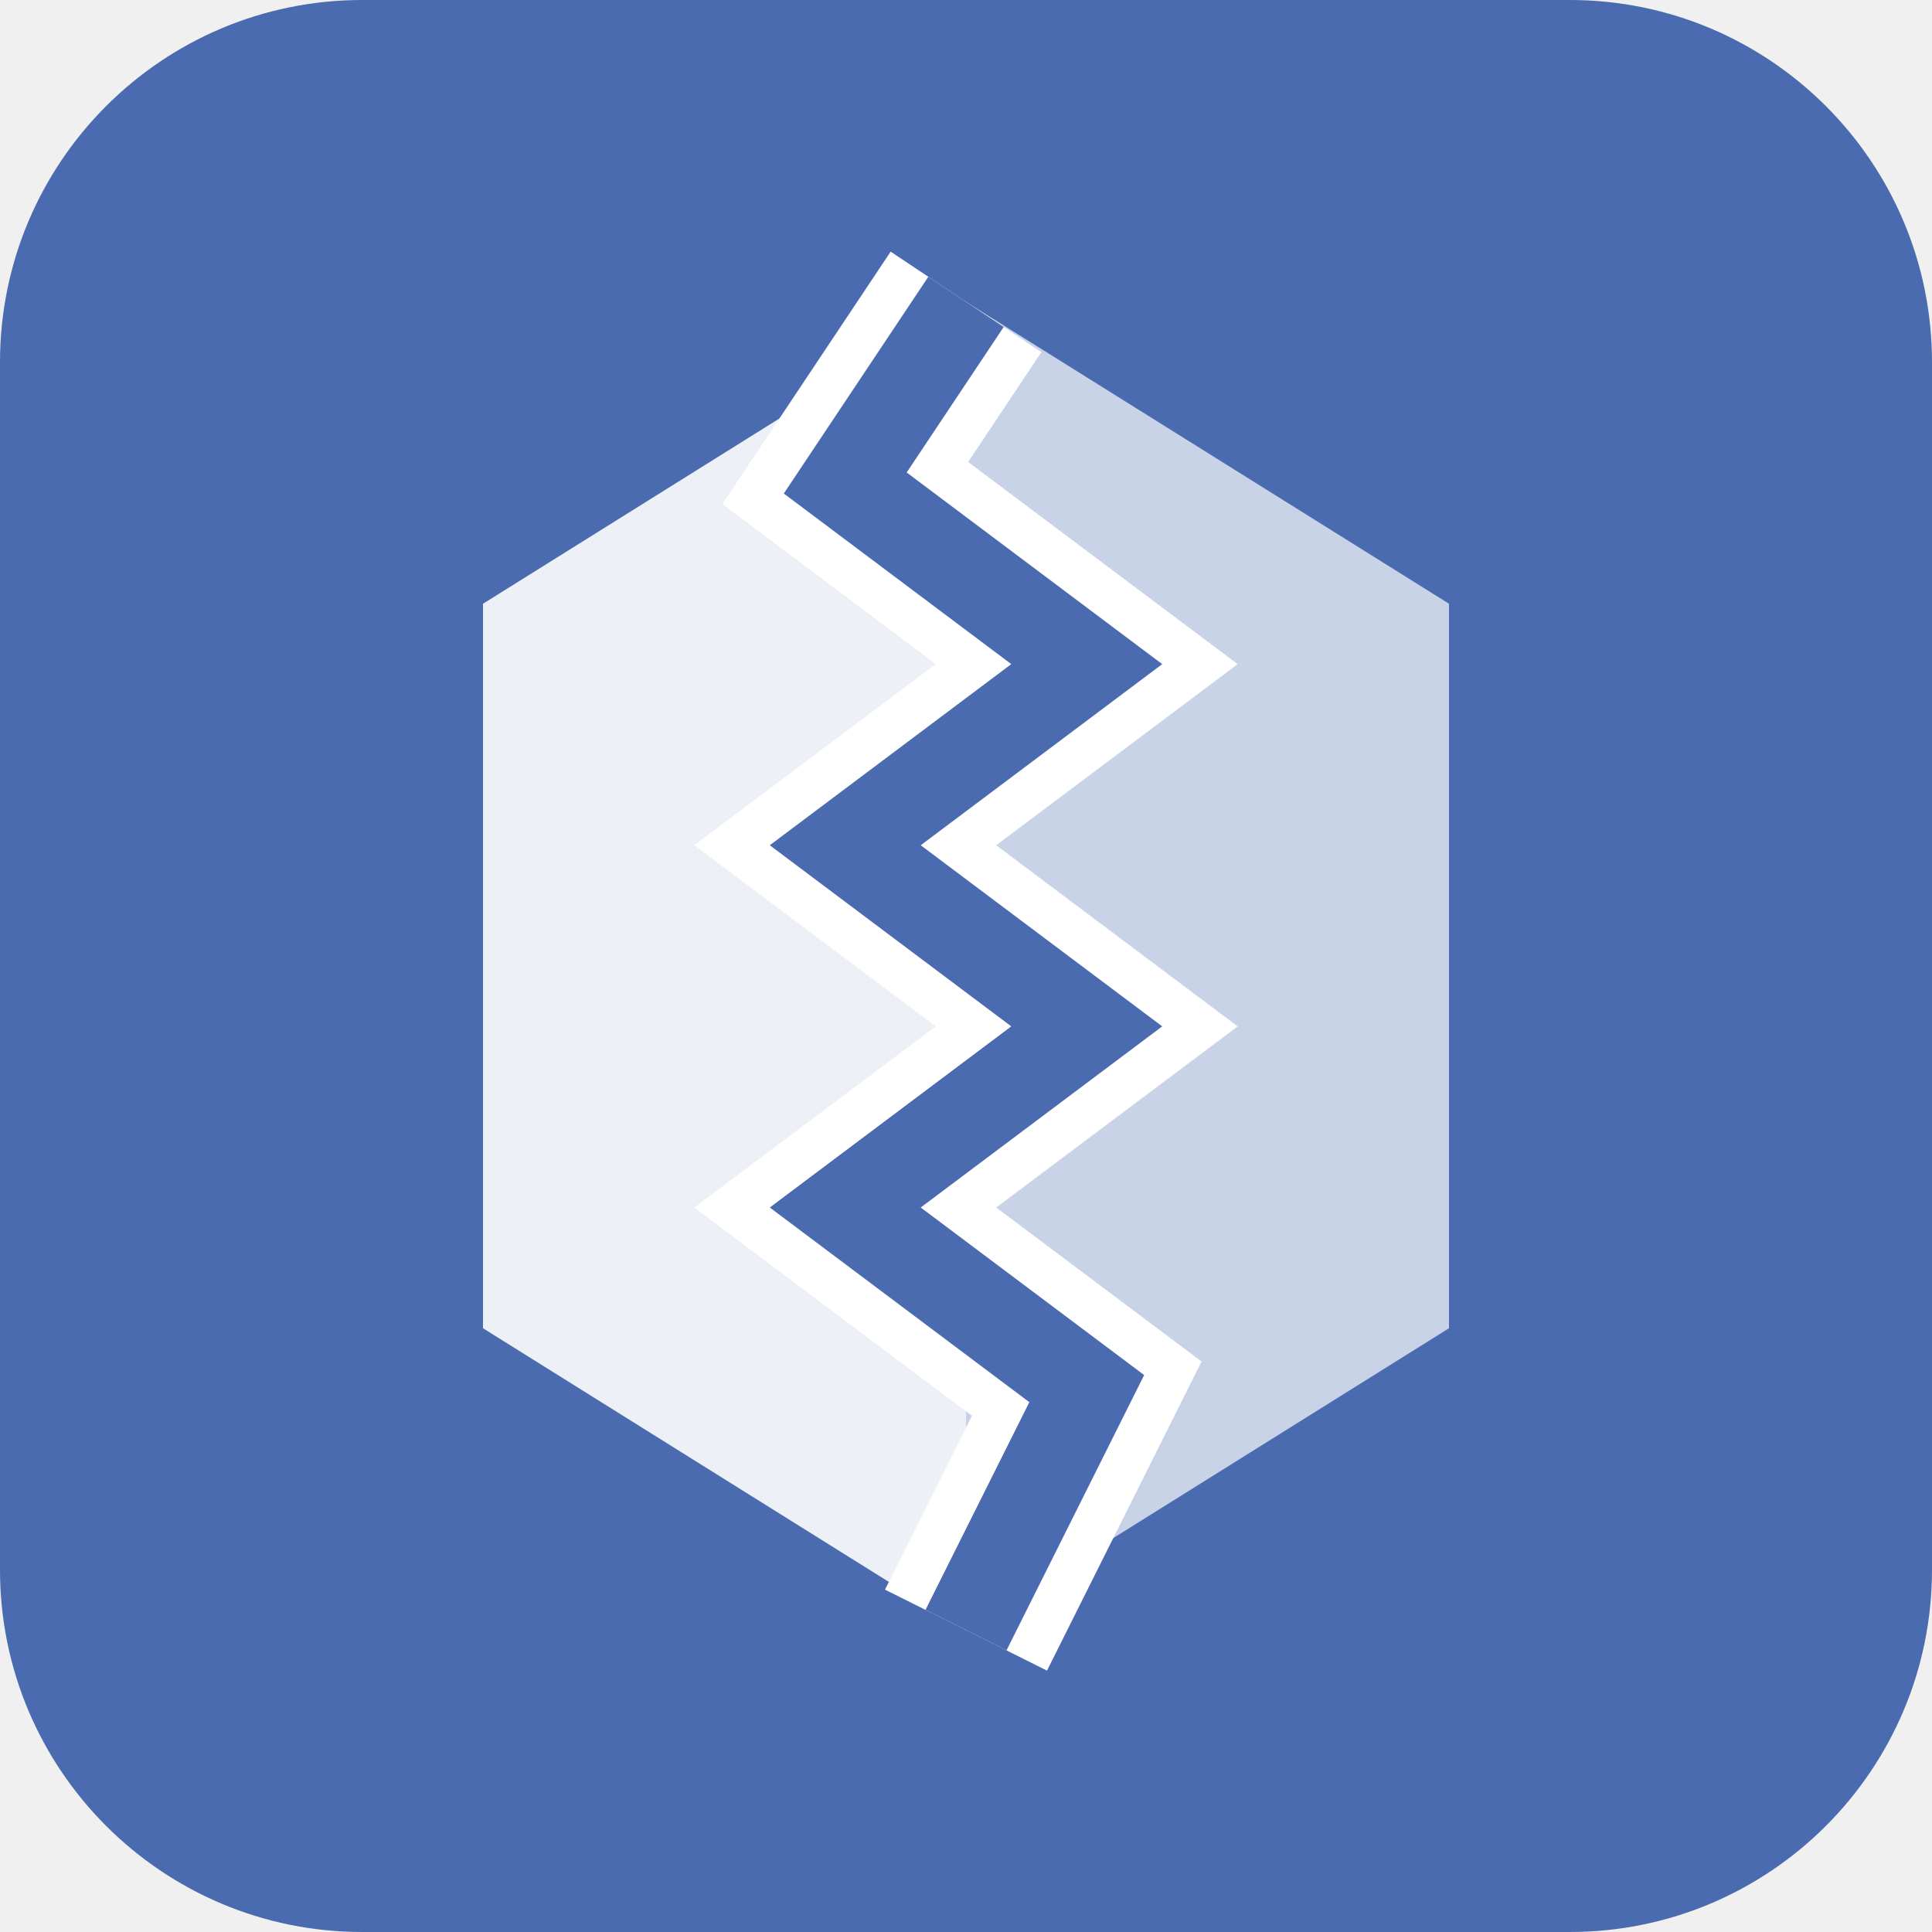
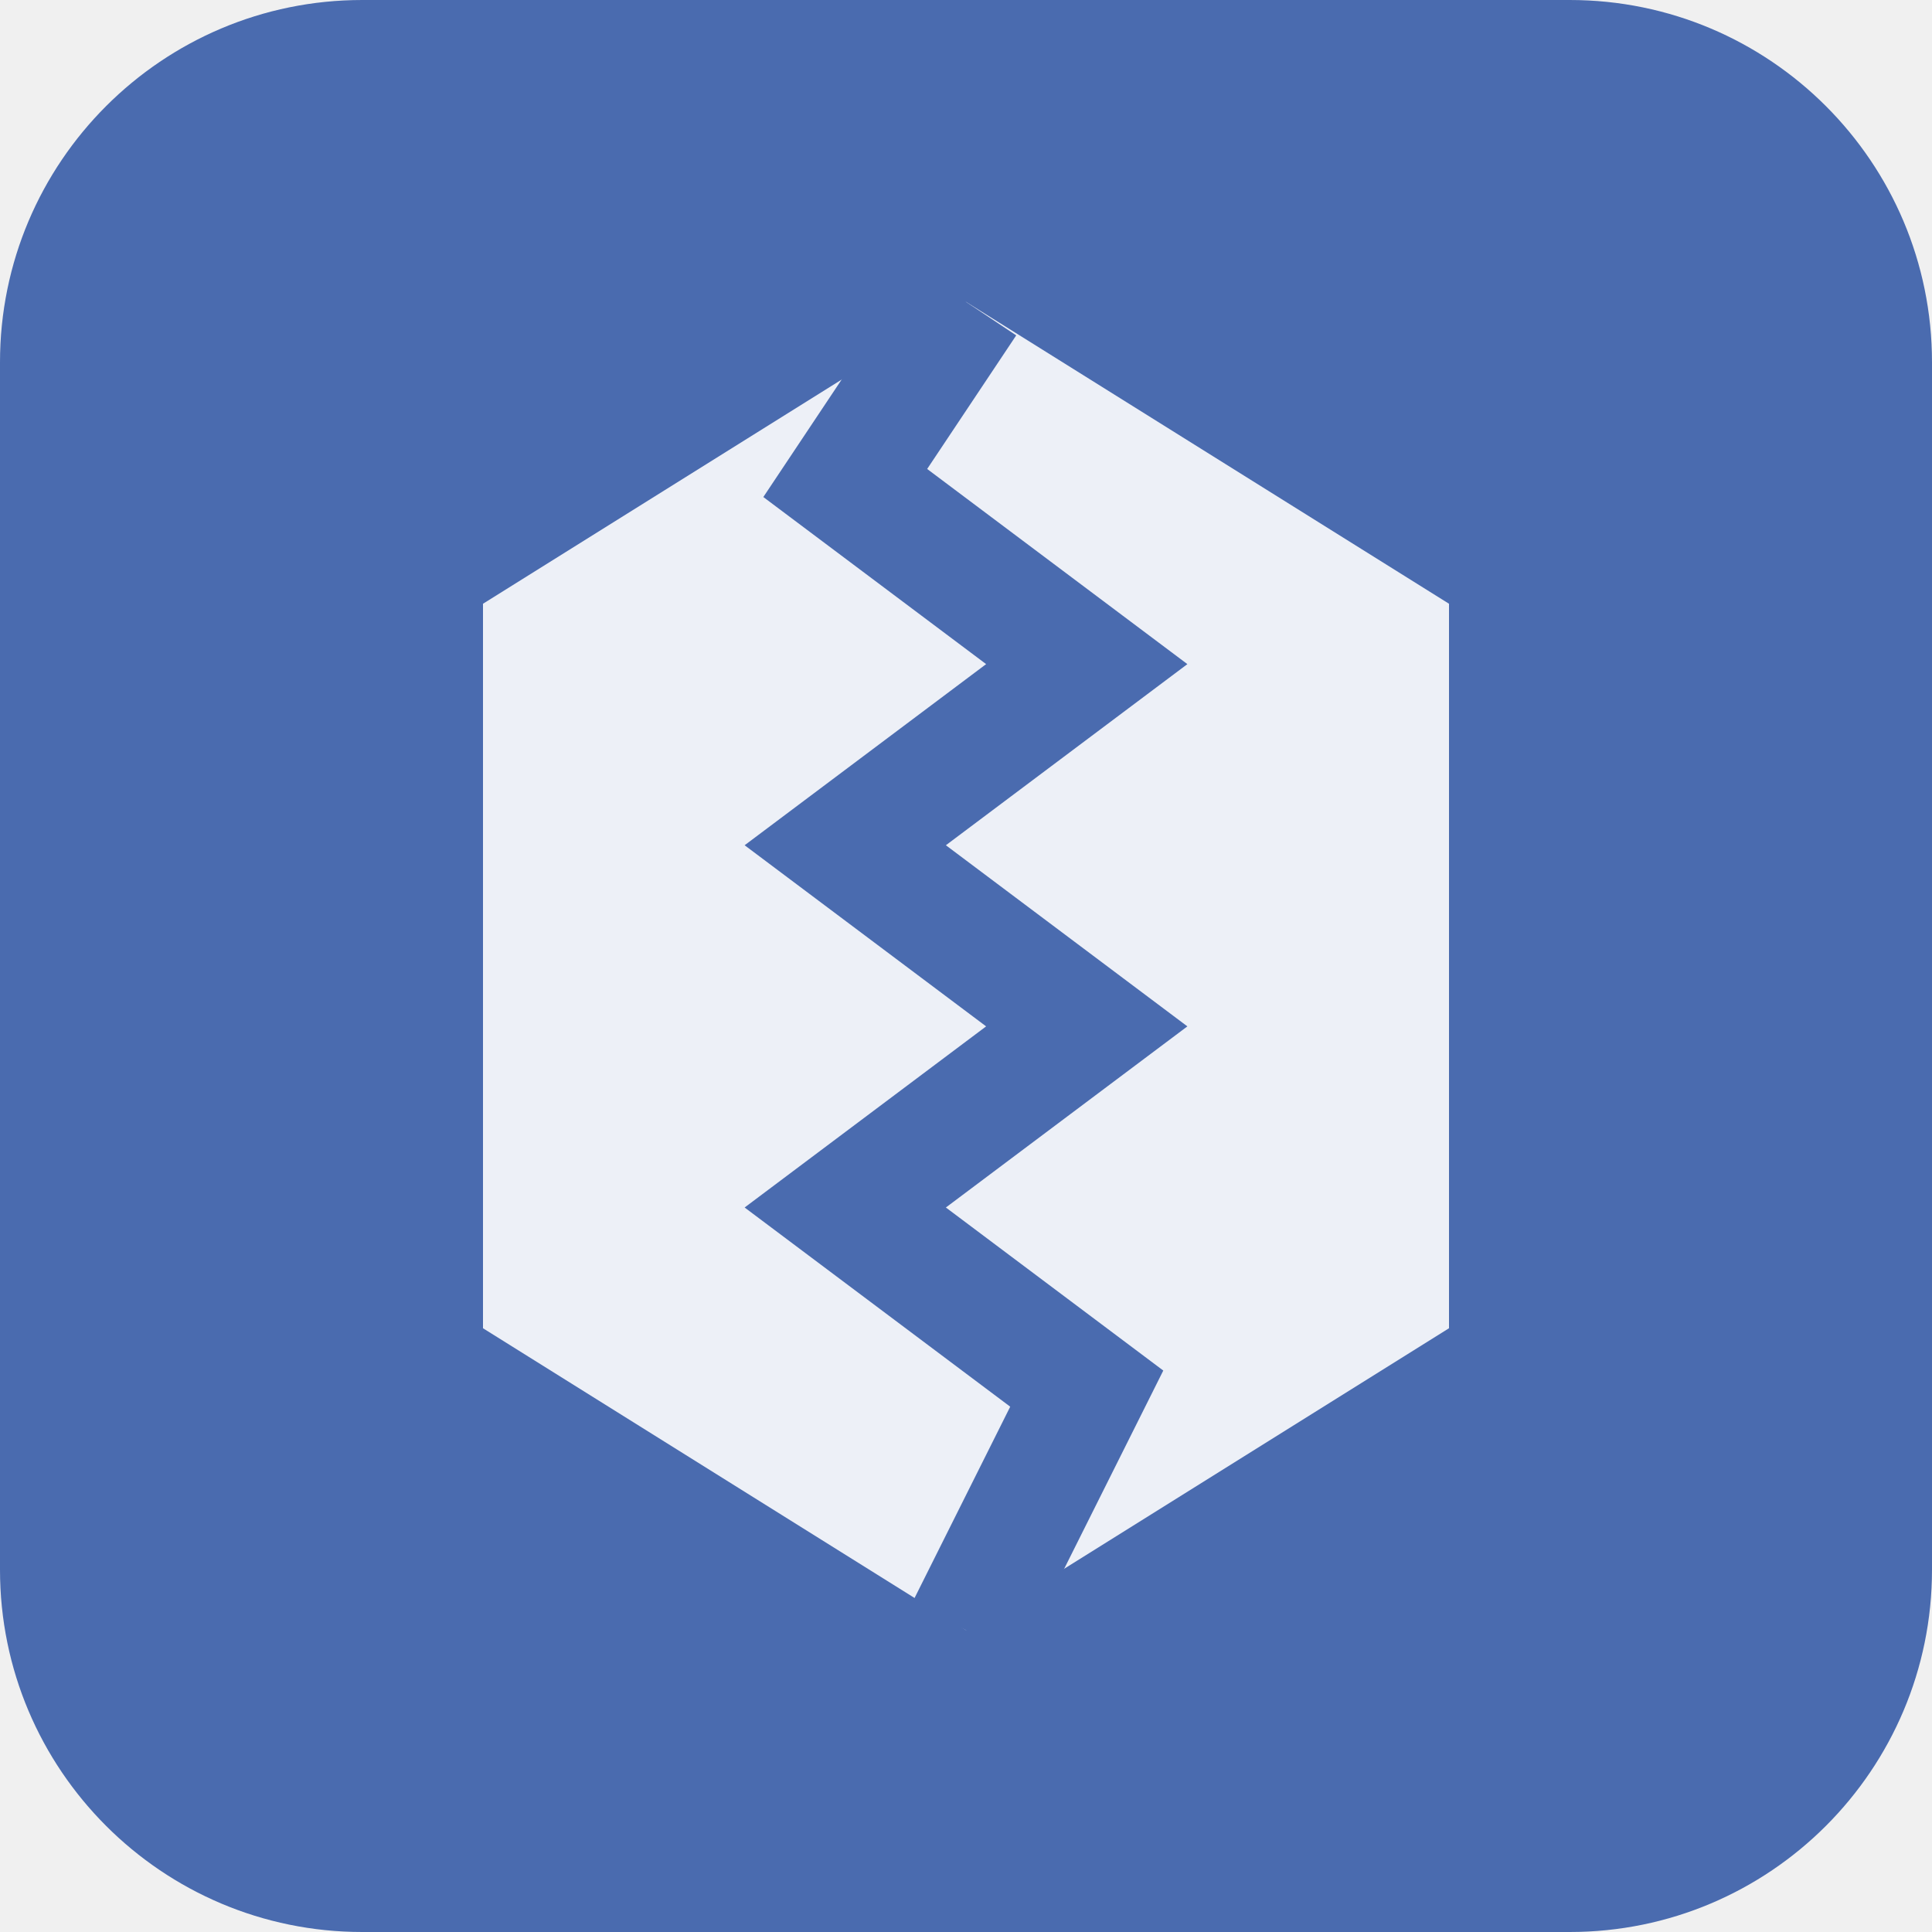
<svg xmlns="http://www.w3.org/2000/svg" width="32" height="32" viewBox="0 0 32 32" fill="none">
  <rect width="32" height="32" rx="6" fill="#4a6baf" />
  <path d="M16 5L8 10V22L16 27V16V5Z" fill="white" opacity="0.9" />
-   <path d="M16 5L24 10V22L16 27V16V5Z" fill="white" opacity="0.7" />
-   <path d="M16 5L14 8L18 11L14 14L18 17L14 20L18 23L16 27" stroke="white" stroke-width="3" />
-   <path d="M16 5L14 8L18 11L14 14L18 17L14 20L18 23L16 27" stroke="#4a6baf" stroke-width="1.5" />
+   <path d="M16 5L24 10V22L16 27V16V5Z" fill="white" opacity="0.9  " />
+   <path d="M16 5L14 8L18 11L14 14L18 17L14 20L18 23L16 27" stroke="#4a6baf" stroke-width="2" />
</svg>
